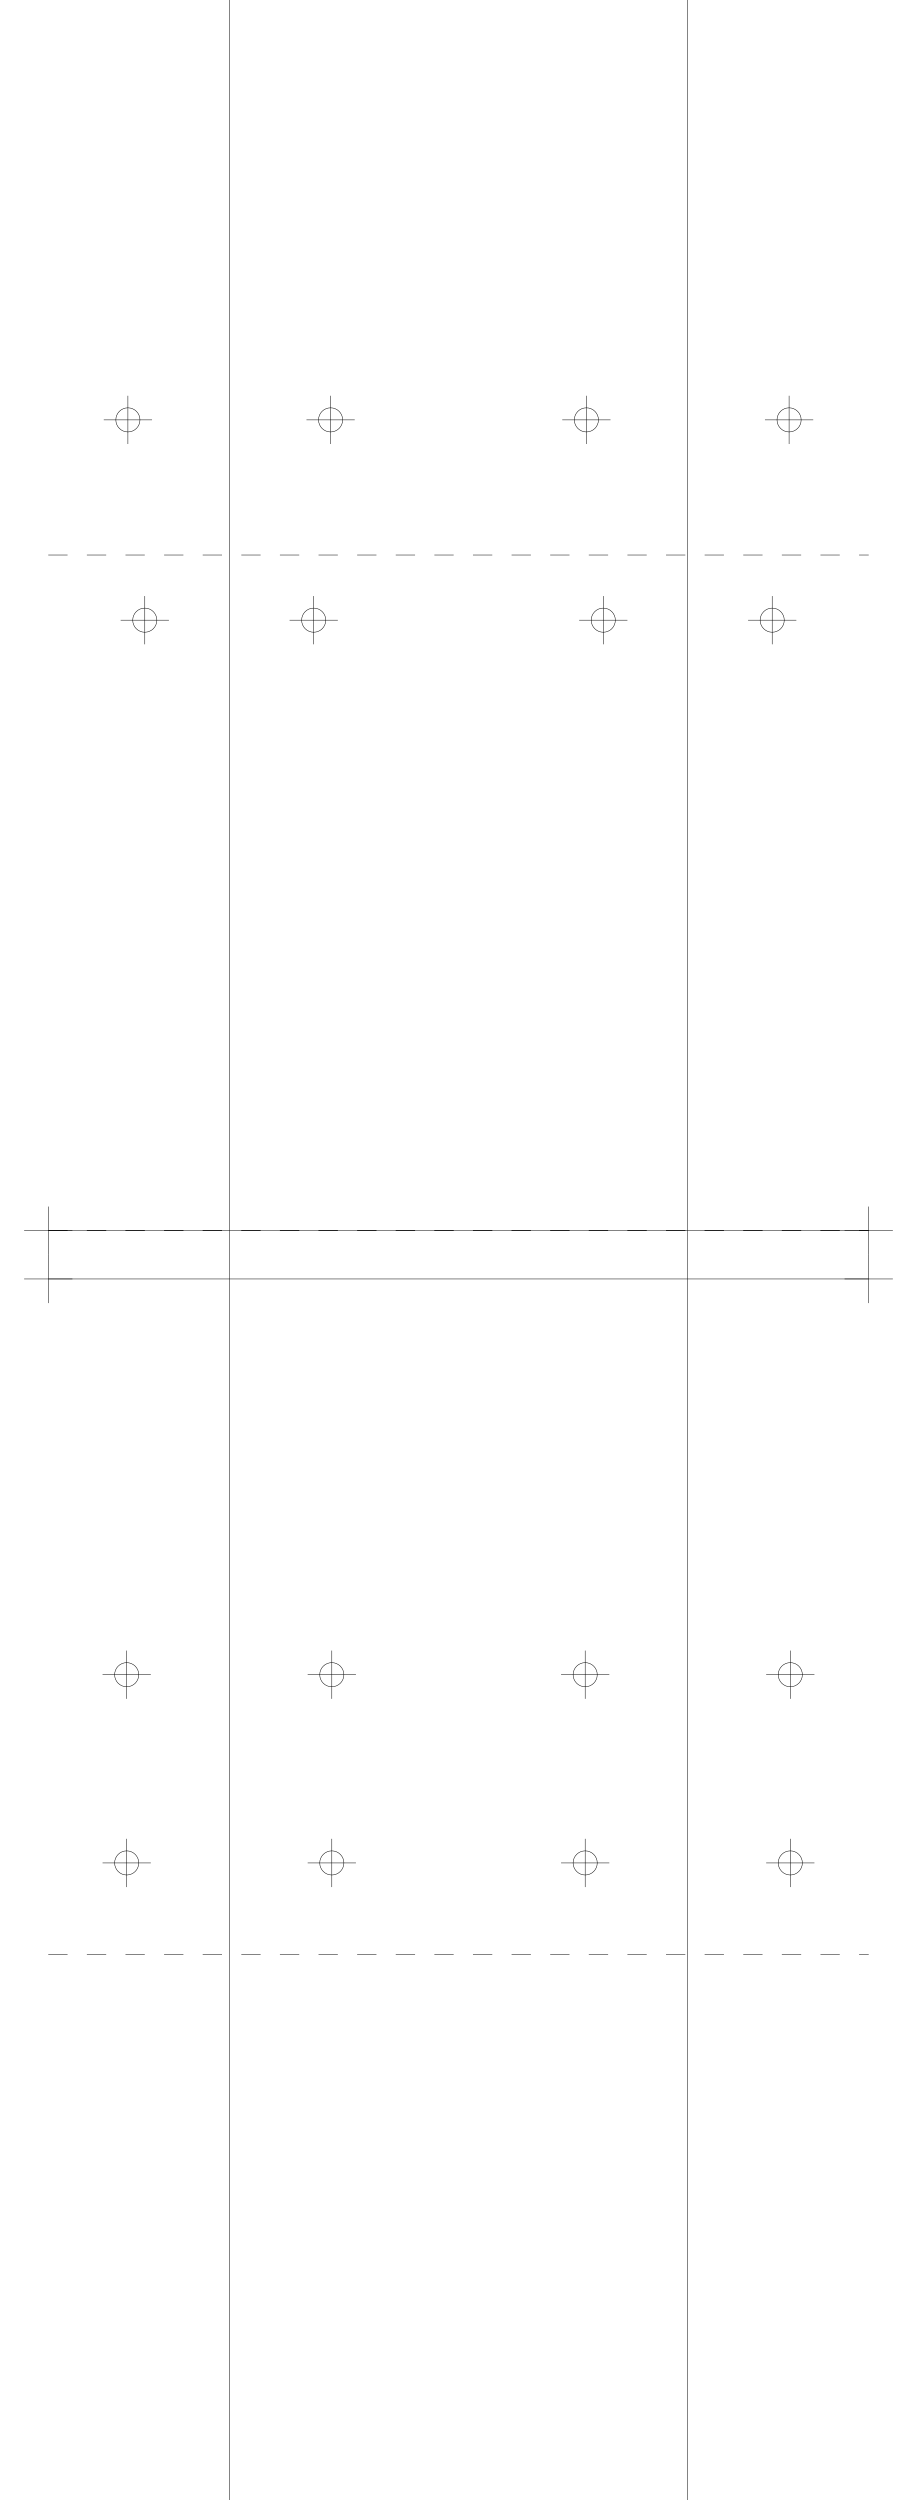
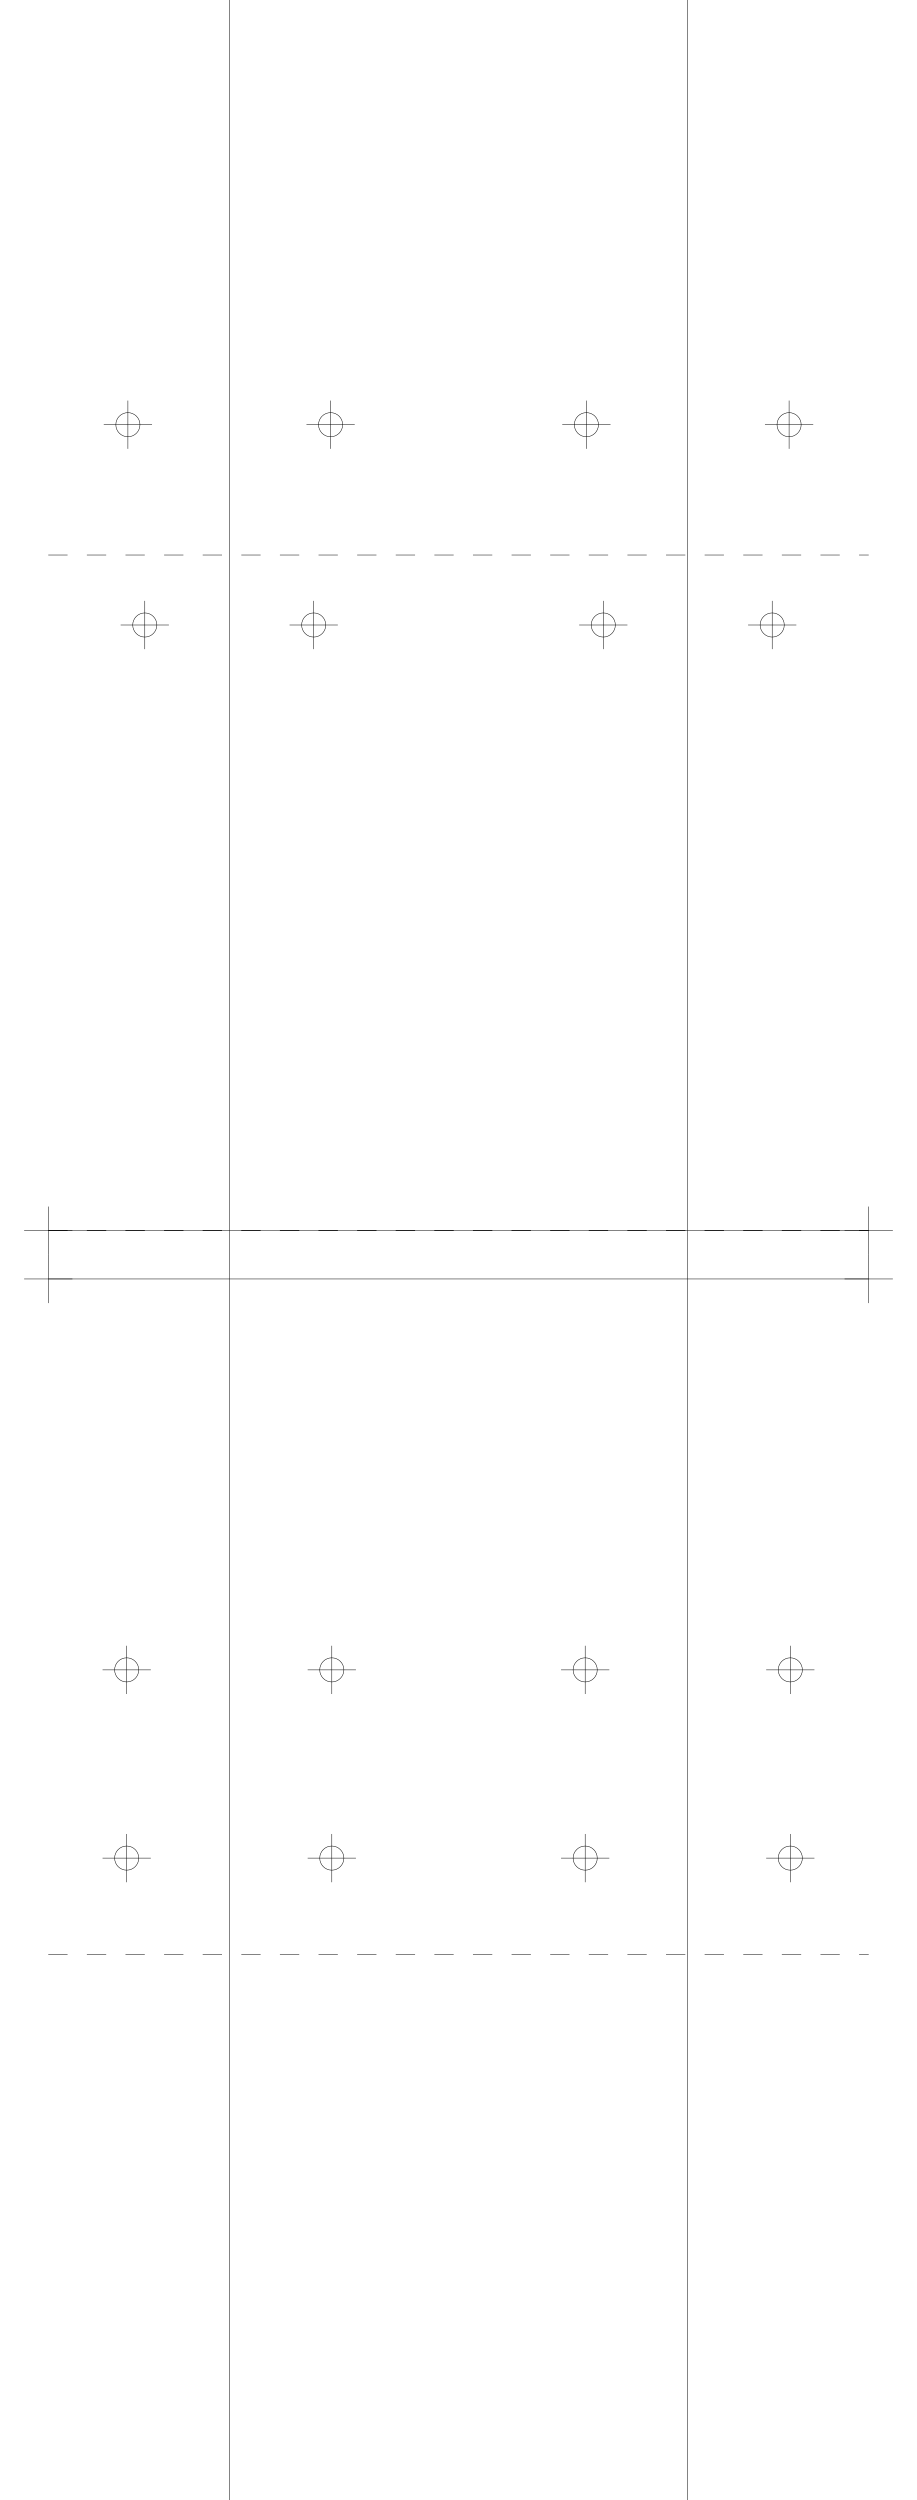
<svg xmlns="http://www.w3.org/2000/svg" version="1.2" width="190.0mm" height="518.0mm" viewBox="0 0 190.0 518.0">
  <line x1="47.5" y1="0.0" x2="47.5" y2="518.0" stroke="black" stroke-width="0.1" />
  <line x1="142.5" y1="0.0" x2="142.5" y2="518.0" stroke="black" stroke-width="0.1" />
  <line x1="10.0" y1="255.0" x2="180.0" y2="255.0" stroke="black" stroke-width="0.1" />
  <line x1="5.0" y1="255.0" x2="15.0" y2="255.0" stroke="black" stroke-width="0.1" />
  <line x1="10.0" y1="250.0" x2="10.0" y2="260.0" stroke="black" stroke-width="0.1" />
  <line x1="175.0" y1="255.0" x2="185.0" y2="255.0" stroke="black" stroke-width="0.1" />
  <line x1="180.0" y1="250.0" x2="180.0" y2="260.0" stroke="black" stroke-width="0.1" />
  <line x1="10.0" y1="265.0" x2="180.0" y2="265.0" stroke="black" stroke-width="0.1" />
  <line x1="5.0" y1="265.0" x2="15.0" y2="265.0" stroke="black" stroke-width="0.1" />
  <line x1="10.0" y1="260.0" x2="10.0" y2="270.0" stroke="black" stroke-width="0.1" />
  <line x1="175.0" y1="265.0" x2="185.0" y2="265.0" stroke="black" stroke-width="0.1" />
  <line x1="180.0" y1="260.0" x2="180.0" y2="270.0" stroke="black" stroke-width="0.1" />
  <line x1="10.0" y1="255.0" x2="180.0" y2="255.0" stroke="black" stroke-width="0.1" stroke-dasharray="4 4" />
  <line x1="10.0" y1="115.0" x2="180.0" y2="115.0" stroke="black" stroke-width="0.1" stroke-dasharray="4 4" />
-   <circle cx="65.0" cy="128.5" r="2.5" fill="none" stroke="black" stroke-width="0.1" />
-   <line x1="60.0" y1="128.5" x2="70.0" y2="128.5" stroke="black" stroke-width="0.1" />
-   <line x1="65.0" y1="123.5" x2="65.0" y2="133.5" stroke="black" stroke-width="0.1" />
-   <circle cx="160.0" cy="128.5" r="2.5" fill="none" stroke="black" stroke-width="0.1" />
-   <line x1="155.0" y1="128.5" x2="165.0" y2="128.5" stroke="black" stroke-width="0.1" />
-   <line x1="160.0" y1="123.5" x2="160.0" y2="133.5" stroke="black" stroke-width="0.1" />
-   <circle cx="30.0" cy="128.5" r="2.5" fill="none" stroke="black" stroke-width="0.1" />
-   <line x1="25.0" y1="128.5" x2="35.0" y2="128.5" stroke="black" stroke-width="0.1" />
-   <line x1="30.0" y1="123.5" x2="30.0" y2="133.5" stroke="black" stroke-width="0.1" />
-   <circle cx="125.0" cy="128.5" r="2.5" fill="none" stroke="black" stroke-width="0.1" />
-   <line x1="120.0" y1="128.5" x2="130.0" y2="128.5" stroke="black" stroke-width="0.1" />
-   <line x1="125.0" y1="123.5" x2="125.0" y2="133.5" stroke="black" stroke-width="0.1" />
-   <circle cx="68.5" cy="87.0" r="2.5" fill="none" stroke="black" stroke-width="0.1" />
-   <line x1="63.5" y1="87.0" x2="73.5" y2="87.0" stroke="black" stroke-width="0.1" />
-   <line x1="68.5" y1="82.0" x2="68.5" y2="92.0" stroke="black" stroke-width="0.1" />
-   <circle cx="163.5" cy="87.0" r="2.5" fill="none" stroke="black" stroke-width="0.1" />
-   <line x1="158.5" y1="87.0" x2="168.5" y2="87.0" stroke="black" stroke-width="0.1" />
-   <line x1="163.5" y1="82.0" x2="163.5" y2="92.0" stroke="black" stroke-width="0.1" />
-   <circle cx="26.5" cy="87.0" r="2.5" fill="none" stroke="black" stroke-width="0.1" />
-   <line x1="21.5" y1="87.0" x2="31.5" y2="87.0" stroke="black" stroke-width="0.1" />
-   <line x1="26.5" y1="82.0" x2="26.5" y2="92.0" stroke="black" stroke-width="0.1" />
-   <circle cx="121.5" cy="87.0" r="2.5" fill="none" stroke="black" stroke-width="0.1" />
-   <line x1="116.5" y1="87.0" x2="126.5" y2="87.0" stroke="black" stroke-width="0.1" />
-   <line x1="121.5" y1="82.0" x2="121.5" y2="92.0" stroke="black" stroke-width="0.1" />
+   <circle cx="65.0" cy="129.5" r="2.5" fill="none" stroke="black" stroke-width="0.1" />
+   <line x1="60.0" y1="129.5" x2="70.0" y2="129.5" stroke="black" stroke-width="0.1" />
+   <line x1="65.0" y1="124.5" x2="65.0" y2="134.5" stroke="black" stroke-width="0.1" />
+   <circle cx="160.0" cy="129.5" r="2.5" fill="none" stroke="black" stroke-width="0.1" />
+   <line x1="155.0" y1="129.5" x2="165.0" y2="129.5" stroke="black" stroke-width="0.1" />
+   <line x1="160.0" y1="124.5" x2="160.0" y2="134.5" stroke="black" stroke-width="0.1" />
+   <circle cx="30.0" cy="129.5" r="2.5" fill="none" stroke="black" stroke-width="0.1" />
+   <line x1="25.0" y1="129.5" x2="35.0" y2="129.5" stroke="black" stroke-width="0.1" />
+   <line x1="30.0" y1="124.5" x2="30.0" y2="134.5" stroke="black" stroke-width="0.1" />
+   <circle cx="125.0" cy="129.5" r="2.5" fill="none" stroke="black" stroke-width="0.1" />
+   <line x1="120.0" y1="129.5" x2="130.0" y2="129.5" stroke="black" stroke-width="0.1" />
+   <line x1="125.0" y1="124.5" x2="125.0" y2="134.5" stroke="black" stroke-width="0.1" />
+   <circle cx="68.5" cy="88.0" r="2.5" fill="none" stroke="black" stroke-width="0.1" />
+   <line x1="63.5" y1="88.0" x2="73.5" y2="88.0" stroke="black" stroke-width="0.1" />
+   <line x1="68.5" y1="83.0" x2="68.5" y2="93.0" stroke="black" stroke-width="0.1" />
+   <circle cx="163.5" cy="88.0" r="2.5" fill="none" stroke="black" stroke-width="0.1" />
+   <line x1="158.5" y1="88.0" x2="168.5" y2="88.0" stroke="black" stroke-width="0.1" />
+   <line x1="163.5" y1="83.0" x2="163.5" y2="93.0" stroke="black" stroke-width="0.1" />
+   <circle cx="26.5" cy="88.0" r="2.5" fill="none" stroke="black" stroke-width="0.1" />
+   <line x1="21.5" y1="88.0" x2="31.5" y2="88.0" stroke="black" stroke-width="0.1" />
+   <line x1="26.5" y1="83.0" x2="26.5" y2="93.0" stroke="black" stroke-width="0.1" />
+   <circle cx="121.5" cy="88.0" r="2.5" fill="none" stroke="black" stroke-width="0.1" />
+   <line x1="116.5" y1="88.0" x2="126.5" y2="88.0" stroke="black" stroke-width="0.1" />
+   <line x1="121.5" y1="83.0" x2="121.5" y2="93.0" stroke="black" stroke-width="0.1" />
  <line x1="10.0" y1="255.0" x2="180.0" y2="255.0" stroke="black" stroke-width="0.1" stroke-dasharray="4 4" />
  <line x1="10.0" y1="405.0" x2="180.0" y2="405.0" stroke="black" stroke-width="0.1" stroke-dasharray="4 4" />
-   <circle cx="68.75" cy="347.0" r="2.5" fill="none" stroke="black" stroke-width="0.1" />
-   <line x1="63.75" y1="347.0" x2="73.75" y2="347.0" stroke="black" stroke-width="0.1" />
-   <line x1="68.75" y1="342.0" x2="68.75" y2="352.0" stroke="black" stroke-width="0.1" />
-   <circle cx="163.75" cy="347.0" r="2.5" fill="none" stroke="black" stroke-width="0.1" />
-   <line x1="158.75" y1="347.0" x2="168.75" y2="347.0" stroke="black" stroke-width="0.1" />
-   <line x1="163.75" y1="342.0" x2="163.75" y2="352.0" stroke="black" stroke-width="0.1" />
-   <circle cx="26.25" cy="347.0" r="2.5" fill="none" stroke="black" stroke-width="0.1" />
-   <line x1="21.25" y1="347.0" x2="31.25" y2="347.0" stroke="black" stroke-width="0.1" />
-   <line x1="26.25" y1="342.0" x2="26.25" y2="352.0" stroke="black" stroke-width="0.1" />
-   <circle cx="121.25" cy="347.0" r="2.5" fill="none" stroke="black" stroke-width="0.1" />
-   <line x1="116.25" y1="347.0" x2="126.25" y2="347.0" stroke="black" stroke-width="0.1" />
-   <line x1="121.25" y1="342.0" x2="121.25" y2="352.0" stroke="black" stroke-width="0.1" />
-   <circle cx="68.75" cy="386.0" r="2.5" fill="none" stroke="black" stroke-width="0.1" />
-   <line x1="63.75" y1="386.0" x2="73.75" y2="386.0" stroke="black" stroke-width="0.1" />
-   <line x1="68.75" y1="381.0" x2="68.75" y2="391.0" stroke="black" stroke-width="0.1" />
-   <circle cx="163.75" cy="386.0" r="2.5" fill="none" stroke="black" stroke-width="0.1" />
-   <line x1="158.75" y1="386.0" x2="168.75" y2="386.0" stroke="black" stroke-width="0.1" />
-   <line x1="163.75" y1="381.0" x2="163.75" y2="391.0" stroke="black" stroke-width="0.1" />
-   <circle cx="26.25" cy="386.0" r="2.5" fill="none" stroke="black" stroke-width="0.1" />
-   <line x1="21.25" y1="386.0" x2="31.25" y2="386.0" stroke="black" stroke-width="0.1" />
-   <line x1="26.25" y1="381.0" x2="26.25" y2="391.0" stroke="black" stroke-width="0.1" />
-   <circle cx="121.25" cy="386.0" r="2.5" fill="none" stroke="black" stroke-width="0.1" />
-   <line x1="116.25" y1="386.0" x2="126.25" y2="386.0" stroke="black" stroke-width="0.1" />
-   <line x1="121.25" y1="381.0" x2="121.25" y2="391.0" stroke="black" stroke-width="0.1" />
+   <circle cx="68.75" cy="346.0" r="2.5" fill="none" stroke="black" stroke-width="0.1" />
+   <line x1="63.75" y1="346.0" x2="73.75" y2="346.0" stroke="black" stroke-width="0.1" />
+   <line x1="68.75" y1="341.0" x2="68.75" y2="351.0" stroke="black" stroke-width="0.1" />
+   <circle cx="163.75" cy="346.0" r="2.5" fill="none" stroke="black" stroke-width="0.1" />
+   <line x1="158.75" y1="346.0" x2="168.75" y2="346.0" stroke="black" stroke-width="0.1" />
+   <line x1="163.75" y1="341.0" x2="163.75" y2="351.0" stroke="black" stroke-width="0.1" />
+   <circle cx="26.25" cy="346.0" r="2.5" fill="none" stroke="black" stroke-width="0.1" />
+   <line x1="21.25" y1="346.0" x2="31.25" y2="346.0" stroke="black" stroke-width="0.1" />
+   <line x1="26.25" y1="341.0" x2="26.25" y2="351.0" stroke="black" stroke-width="0.1" />
+   <circle cx="121.25" cy="346.0" r="2.5" fill="none" stroke="black" stroke-width="0.1" />
+   <line x1="116.25" y1="346.0" x2="126.25" y2="346.0" stroke="black" stroke-width="0.1" />
+   <line x1="121.25" y1="341.0" x2="121.25" y2="351.0" stroke="black" stroke-width="0.1" />
+   <circle cx="68.75" cy="385.0" r="2.5" fill="none" stroke="black" stroke-width="0.1" />
+   <line x1="63.75" y1="385.0" x2="73.75" y2="385.0" stroke="black" stroke-width="0.1" />
+   <line x1="68.75" y1="380.0" x2="68.75" y2="390.0" stroke="black" stroke-width="0.1" />
+   <circle cx="163.75" cy="385.0" r="2.5" fill="none" stroke="black" stroke-width="0.1" />
+   <line x1="158.75" y1="385.0" x2="168.75" y2="385.0" stroke="black" stroke-width="0.1" />
+   <line x1="163.75" y1="380.0" x2="163.75" y2="390.0" stroke="black" stroke-width="0.1" />
+   <circle cx="26.25" cy="385.0" r="2.5" fill="none" stroke="black" stroke-width="0.1" />
+   <line x1="21.25" y1="385.0" x2="31.25" y2="385.0" stroke="black" stroke-width="0.1" />
+   <line x1="26.25" y1="380.0" x2="26.25" y2="390.0" stroke="black" stroke-width="0.1" />
+   <circle cx="121.25" cy="385.0" r="2.5" fill="none" stroke="black" stroke-width="0.1" />
+   <line x1="116.25" y1="385.0" x2="126.25" y2="385.0" stroke="black" stroke-width="0.1" />
+   <line x1="121.25" y1="380.0" x2="121.25" y2="390.0" stroke="black" stroke-width="0.1" />
</svg>
